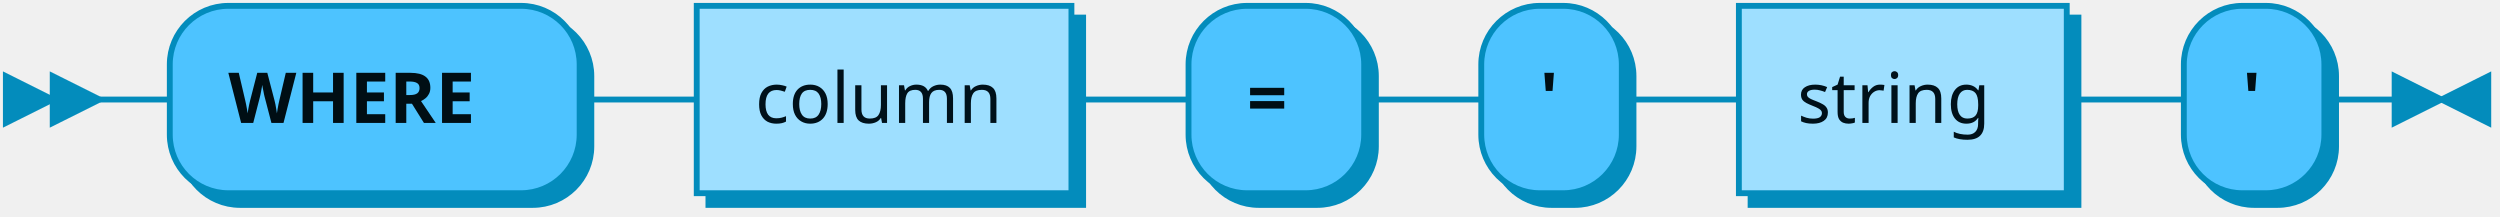
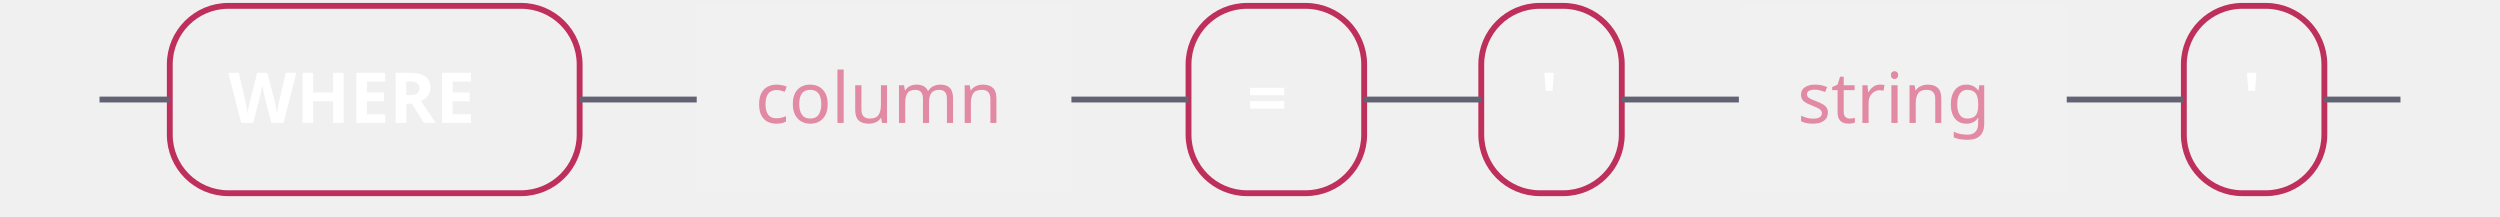
<svg xmlns="http://www.w3.org/2000/svg" xmlns:xlink="http://www.w3.org/1999/xlink" width="427" height="37">
  <defs>
    <style type="text/css">
            @namespace "http://www.w3.org/2000/svg";
-             .line                 {fill: none; stroke: #038cbc;}
-             .bold-line            {stroke: #000E14; shape-rendering: crispEdges; stroke-width: 2; }
-             .thin-line            {stroke: #00141F; shape-rendering: crispEdges}
-             .filled               {fill: #038cbc; stroke: none;}
-             text.terminal         {font-family: Verdana, Sans-serif;
-             font-size: 12px;
-             fill: #000E14;
-             font-weight: bold;
-             }
-             text.nonterminal      {font-family: Verdana, Sans-serif;
-             font-size: 12px;
-             fill: #00111A;
-             font-weight: normal;
-             }
-             text.regexp           {font-family: Verdana, Sans-serif;
-             font-size: 12px;
-             fill: #00141F;
-             font-weight: normal;
-             }
-             rect, circle, polygon {fill: #038cbc; stroke: #038cbc;}
-             rect.terminal         {fill: #4DC3FF; stroke: #038cbc;}
-             rect.nonterminal      {fill: #9EDFFF; stroke: #038cbc;}
-             rect.text             {fill: none; stroke: none;}
-             polygon.regexp        {fill: #C7ECFF; stroke: #038cbc;}
+                 .line                 {fill: none; stroke: #636273;}
+                 .bold-line            {stroke: #636273; shape-rendering: crispEdges; stroke-width: 2; }
+                 .thin-line            {stroke: #636273; shape-rendering: crispEdges}
+                 .filled               {fill: #636273; stroke: none;}
+                 text.terminal         {font-family: Verdana, Sans-serif;
+                 font-size: 12px;
+                 fill: #ffffff;
+                 font-weight: bold;
+                 }
+                 text.nonterminal      {font-family: Verdana, Sans-serif;
+                 font-size: 12px;
+                 fill: #e289a4;
+                 font-weight: normal;
+                 }
+                 text.regexp           {font-family: Verdana, Sans-serif;
+                 font-size: 12px;
+                 fill: #00141F;
+                 font-weight: normal;
+                 }
+                 rect, circle, polygon {fill: none; stroke: none;}
+                 rect.terminal         {fill: none; stroke: #be2f5b;}
+                 rect.nonterminal      {fill: rgba(255,255,255,0.1); stroke: none;}
+                 rect.text             {fill: none; stroke: none;}
+                 polygon.regexp        {fill: #C7ECFF; stroke: #038cbc;}
        </style>
  </defs>
  <polygon points="9 17 1 13 1 21" />
  <polygon points="17 17 9 13 9 21" />
  <rect x="31" y="3" width="70" height="32" rx="10" />
  <rect x="29" y="1" width="70" height="32" class="terminal" rx="10" />
  <text class="terminal" x="39" y="21">WHERE</text>
  <a xlink:href="#column" xlink:title="column">
    <rect x="121" y="3" width="64" height="32" />
    <rect x="119" y="1" width="64" height="32" class="nonterminal" />
    <text class="nonterminal" x="129" y="21">column</text>
  </a>
  <rect x="205" y="3" width="30" height="32" rx="10" />
  <rect x="203" y="1" width="30" height="32" class="terminal" rx="10" />
  <text class="terminal" x="213" y="21">=</text>
  <rect x="255" y="3" width="24" height="32" rx="10" />
  <rect x="253" y="1" width="24" height="32" class="terminal" rx="10" />
  <text class="terminal" x="263" y="21">'</text>
  <a xlink:href="#string" xlink:title="string">
    <rect x="299" y="3" width="56" height="32" />
    <rect x="297" y="1" width="56" height="32" class="nonterminal" />
    <text class="nonterminal" x="307" y="21">string</text>
  </a>
  <rect x="375" y="3" width="24" height="32" rx="10" />
  <rect x="373" y="1" width="24" height="32" class="terminal" rx="10" />
  <text class="terminal" x="383" y="21">'</text>
  <path class="line" d="m17 17 h2 m0 0 h10 m70 0 h10 m0 0 h10 m64 0 h10 m0 0 h10 m30 0 h10 m0 0 h10 m24 0 h10 m0 0 h10 m56 0 h10 m0 0 h10 m24 0 h10 m3 0 h-3" />
  <polygon points="417 17 425 13 425 21" />
  <polygon points="417 17 409 13 409 21" />
</svg>
